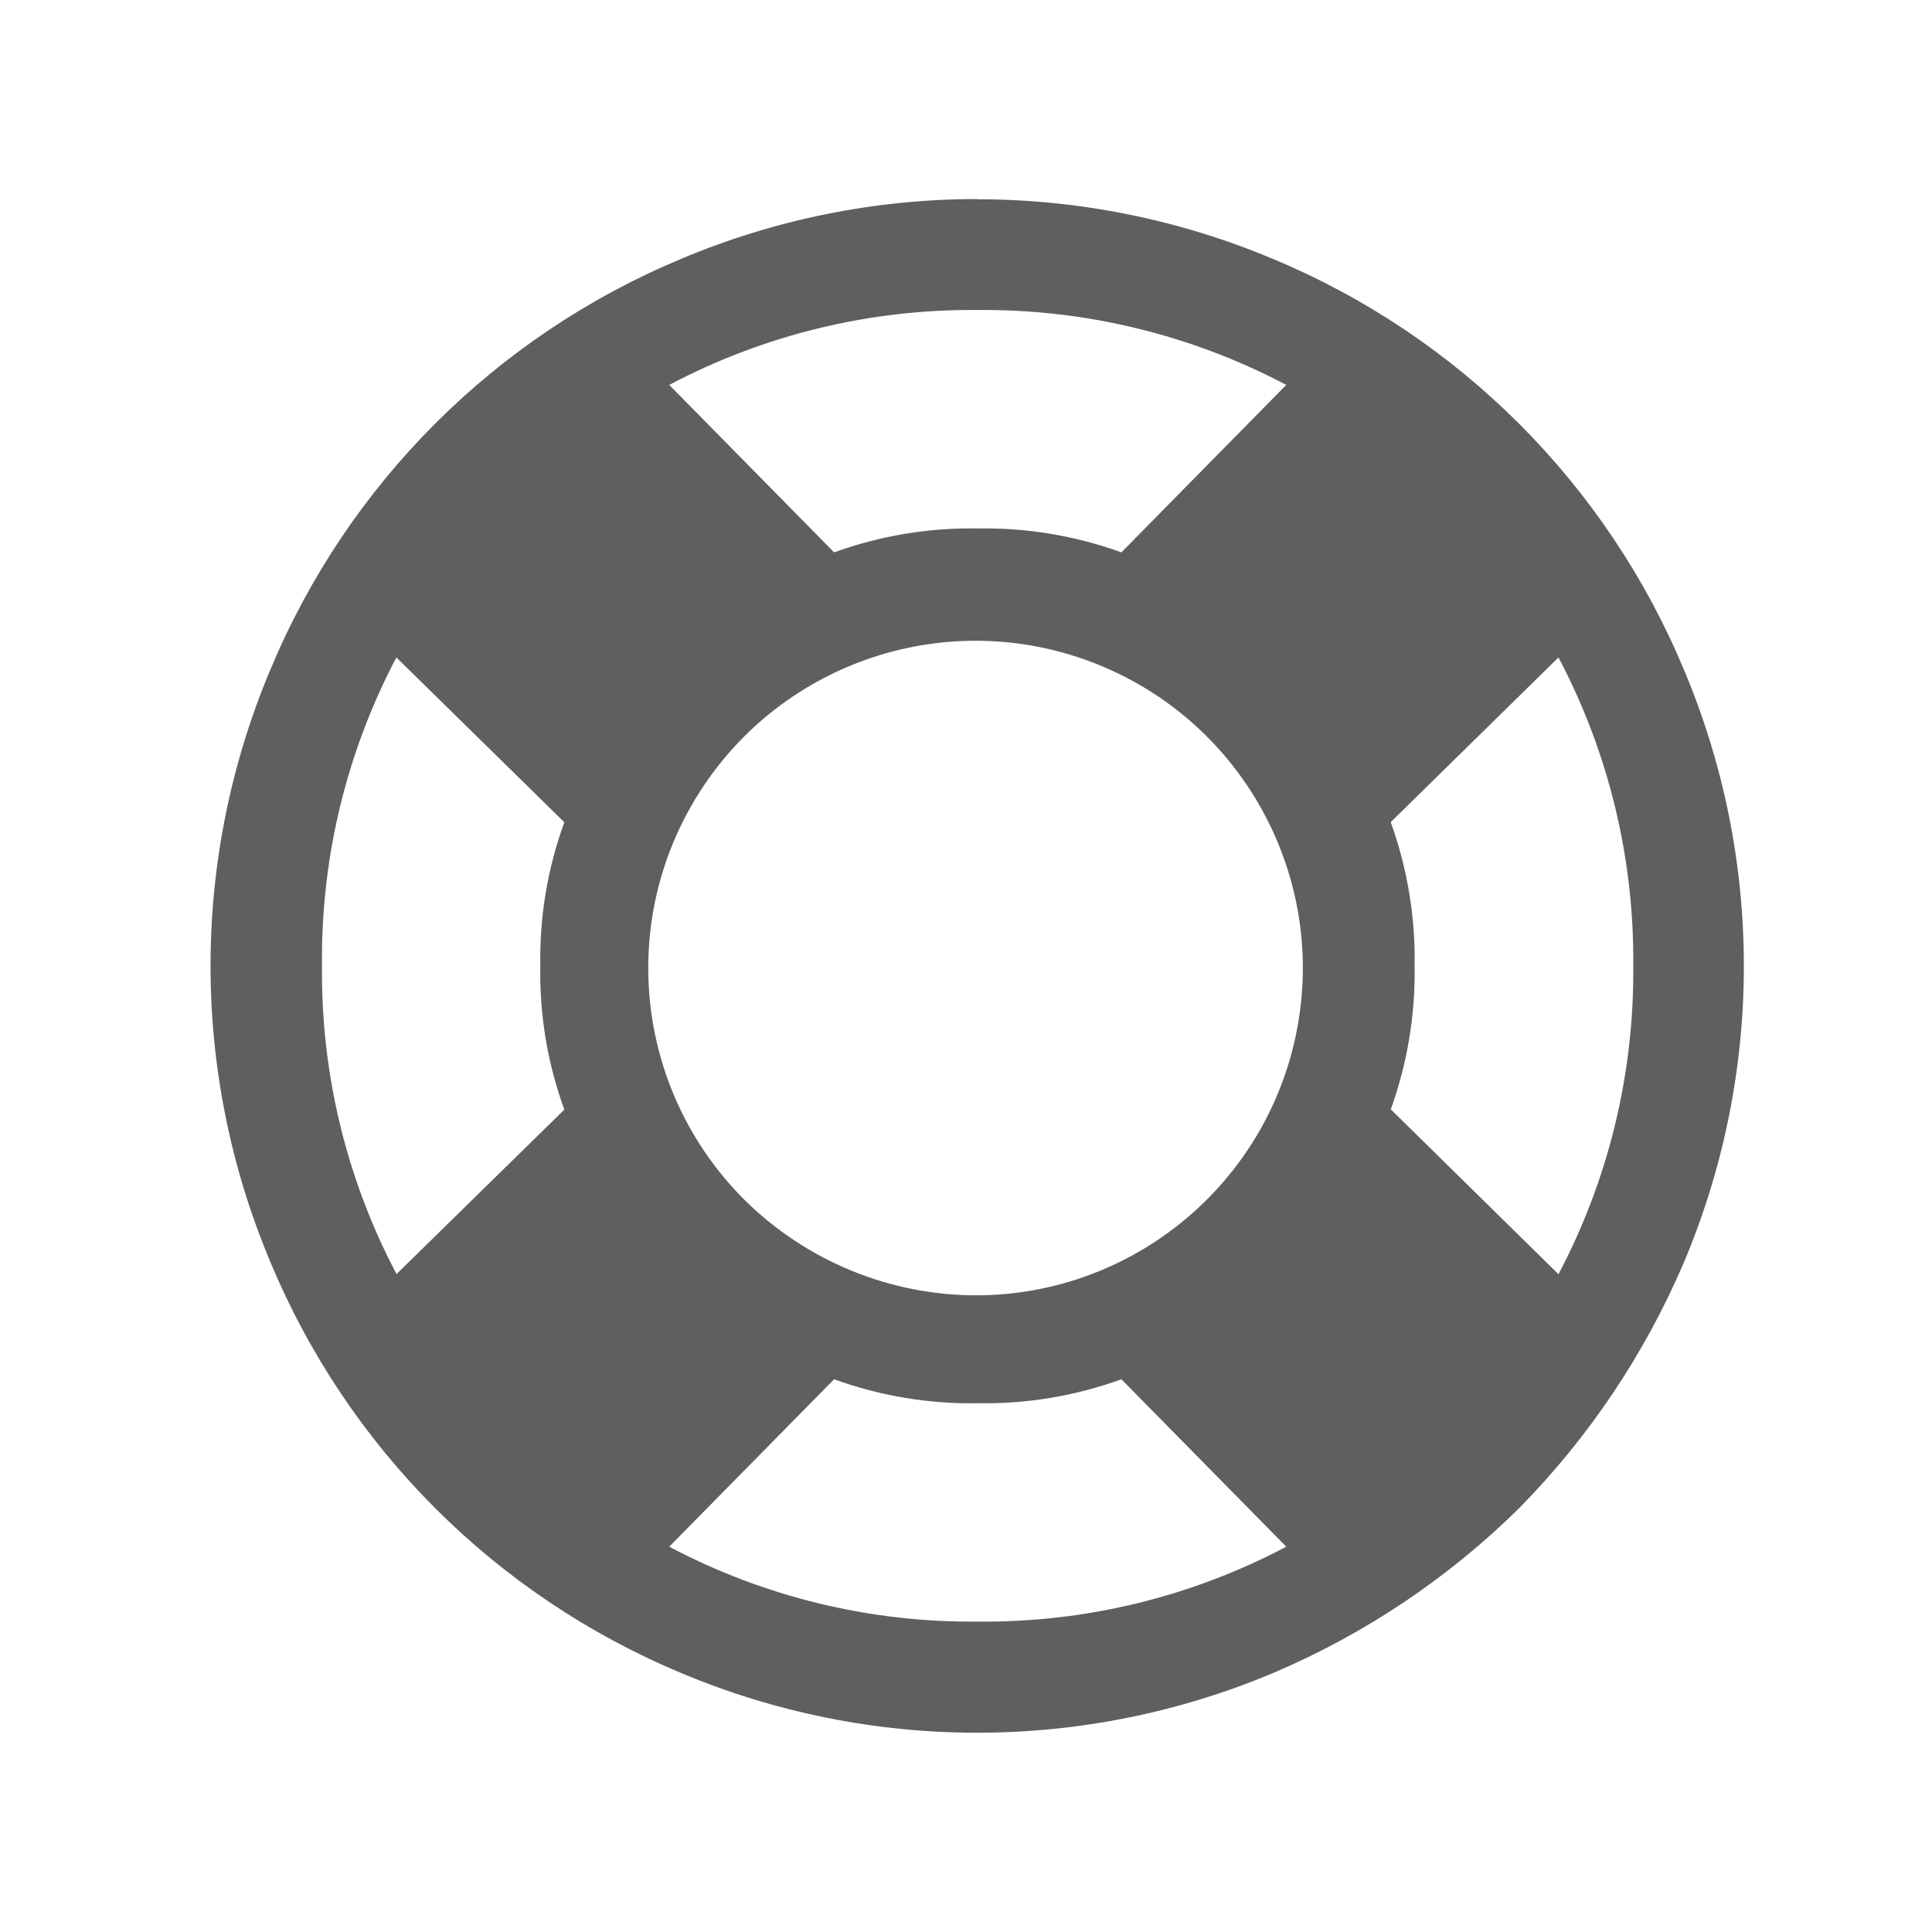
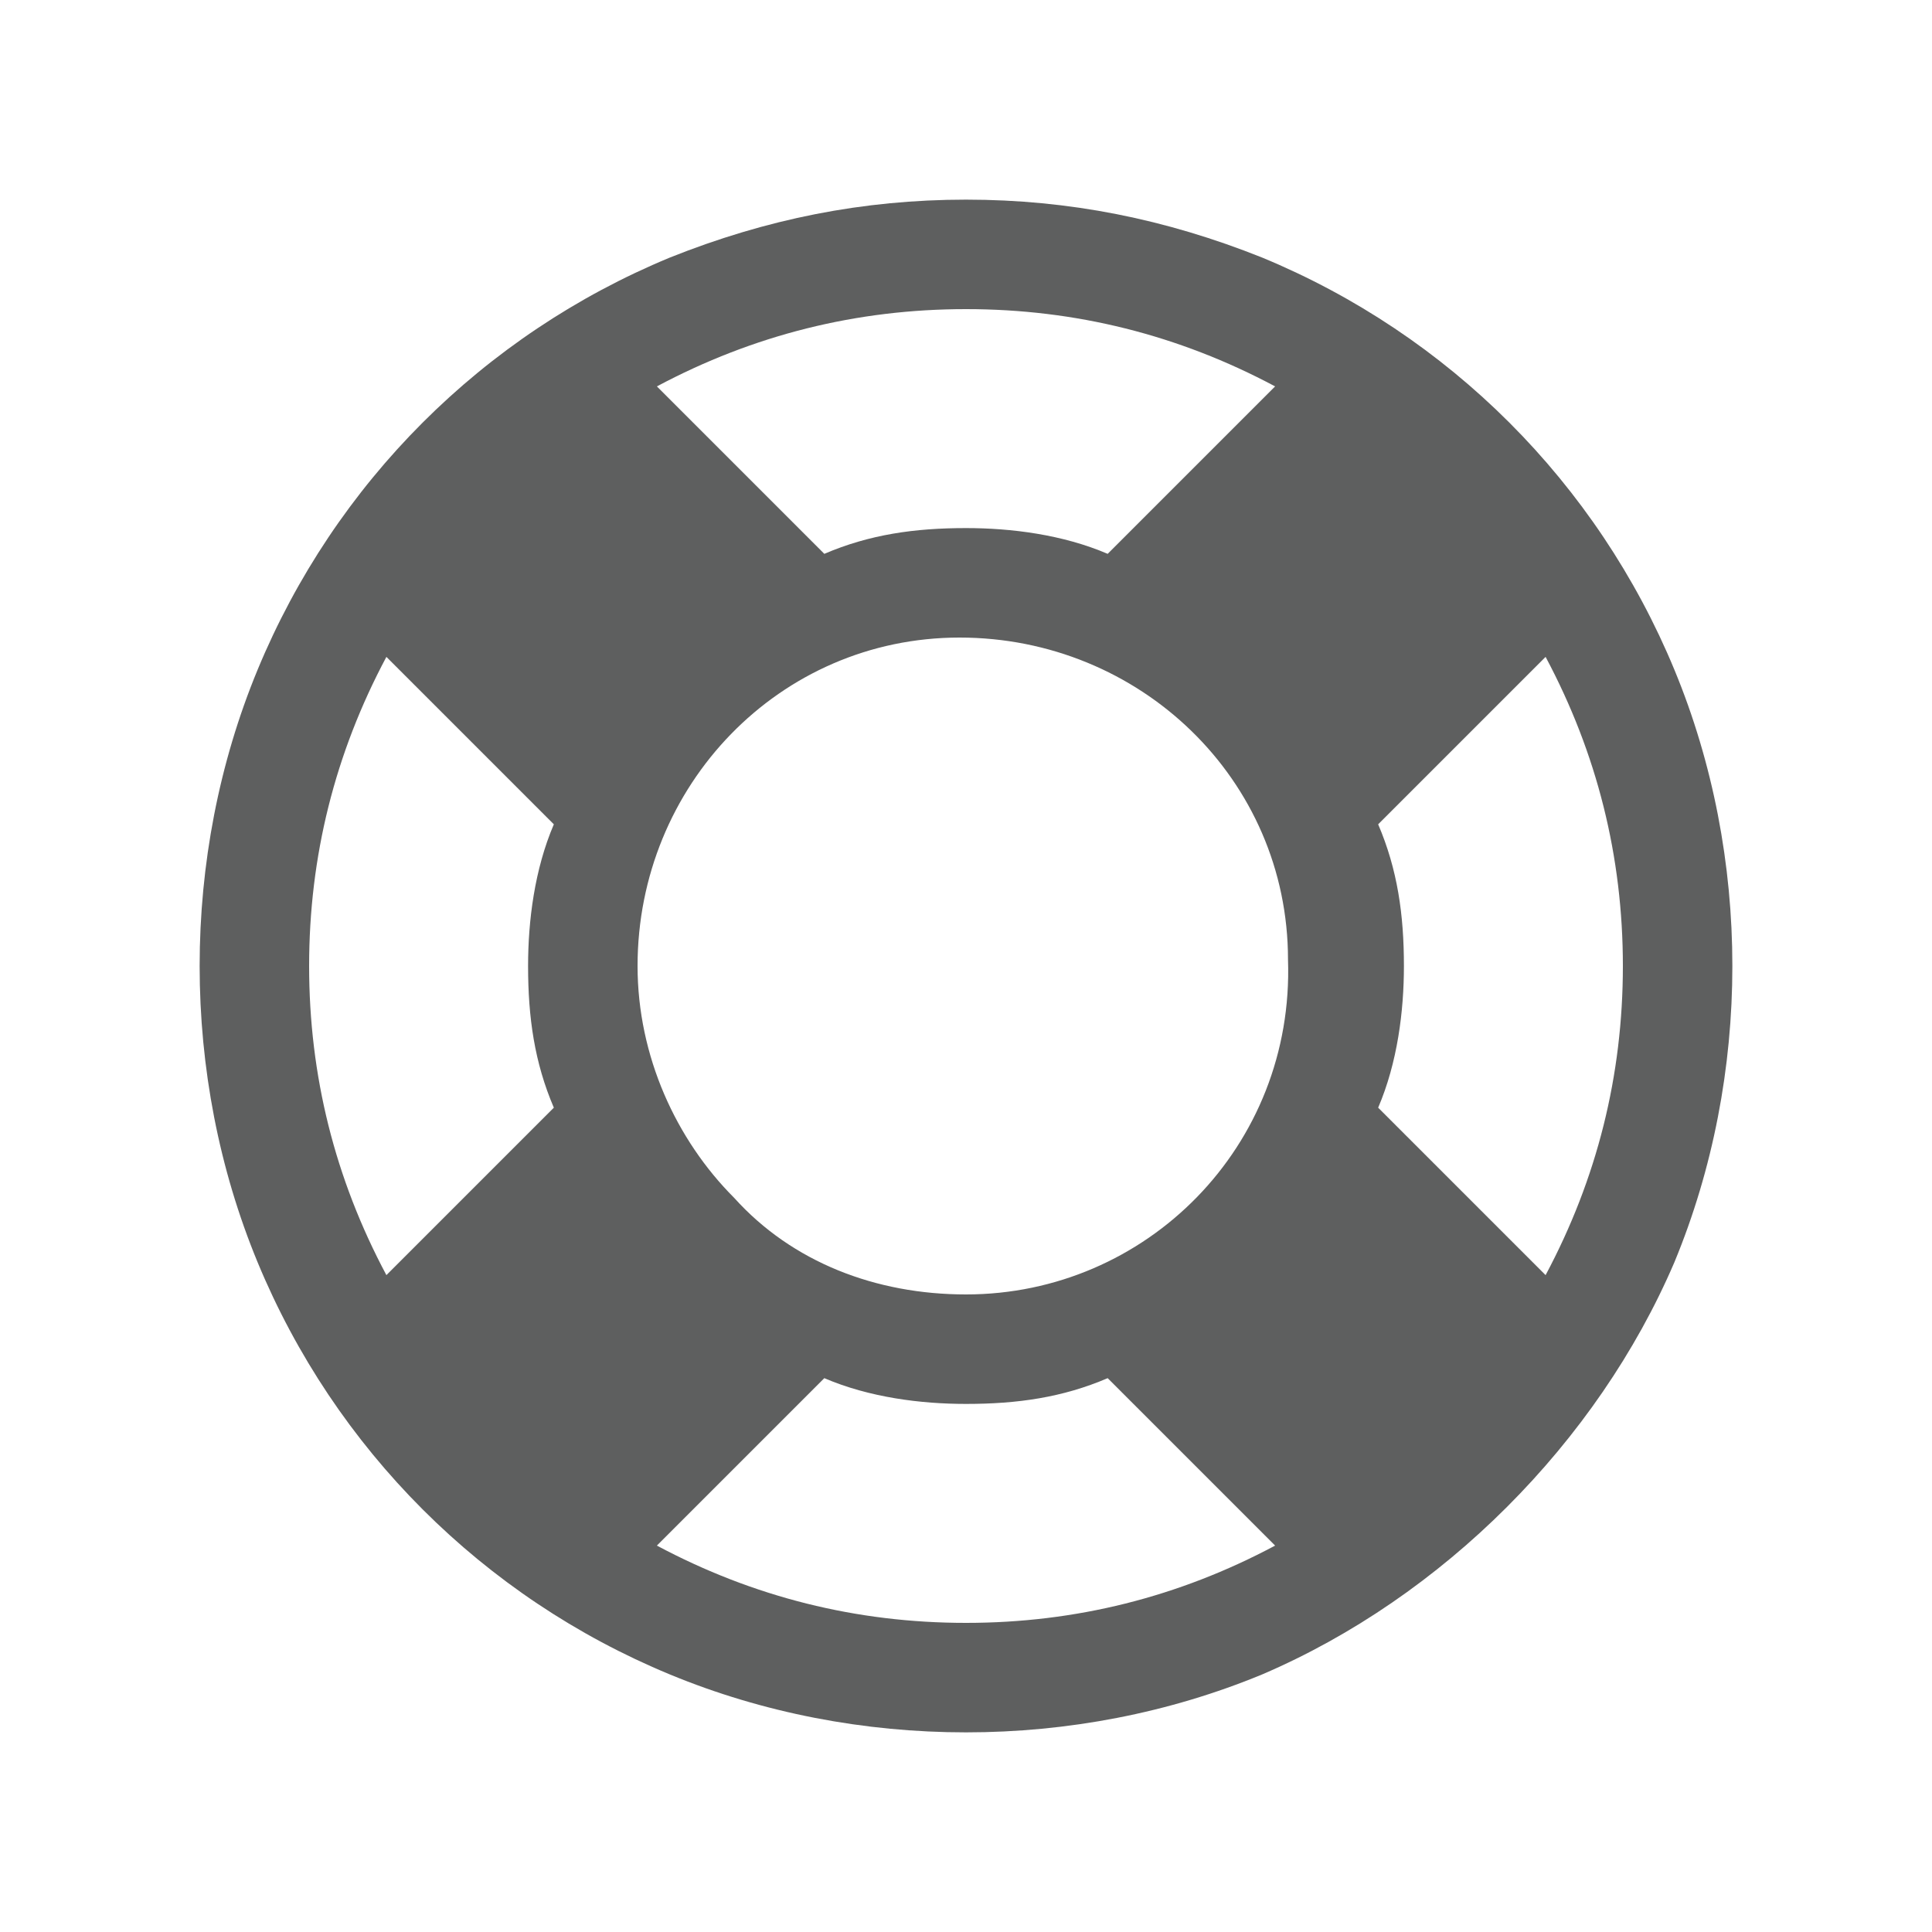
- <svg xmlns="http://www.w3.org/2000/svg" id="guias" viewBox="0 0 30 30">
-   <path d="M15.177,3.094a11.865,11.865,0,0,1,4.6.931,11.854,11.854,0,0,1,6.37,6.372,11.837,11.837,0,0,1,0,9.206,12.362,12.362,0,0,1-2.557,3.815,12.269,12.269,0,0,1-3.813,2.557,11.853,11.853,0,0,1-9.208,0A11.852,11.852,0,0,1,4.2,19.6a11.848,11.848,0,0,1,0-9.206,11.851,11.851,0,0,1,6.371-6.372,11.825,11.825,0,0,1,4.6-.931M6.155,19.786,8.763,17.23A6.182,6.182,0,0,1,8.39,15a6.174,6.174,0,0,1,.373-2.232L6.155,10.209A10.025,10.025,0,0,0,5,15a10.024,10.024,0,0,0,1.16,4.789m9.022.325a5.082,5.082,0,1,0-3.626-1.487,5.127,5.127,0,0,0,3.626,1.487m0-15.3a10.028,10.028,0,0,0-4.79,1.163l2.56,2.6a6.23,6.23,0,0,1,2.23-.371,6.223,6.223,0,0,1,2.231.371l2.56-2.6a10.062,10.062,0,0,0-4.791-1.163m0,20.366a10.029,10.029,0,0,0,4.791-1.163l-2.56-2.6a6.2,6.2,0,0,1-2.231.372,6.207,6.207,0,0,1-2.23-.372l-2.56,2.6a10.023,10.023,0,0,0,4.79,1.163m6.417-7.951L24.2,19.786A10.047,10.047,0,0,0,25.361,15,10.041,10.041,0,0,0,24.2,10.209l-2.605,2.557A6.262,6.262,0,0,1,21.966,15a6.269,6.269,0,0,1-.372,2.232" fill="#5e5f5f" />
+ <svg xmlns="http://www.w3.org/2000/svg" version="1.1" id="guias" x="0px" y="0px" viewBox="0 0 30 30" style="enable-background:new 0 0 30 30;" xml:space="preserve">
+   <style type="text/css">
+ 	.st0{fill:#5E5F5F;}
+ </style>
+   <path class="st0" d="M26,10.4c-1.2-2.9-3.5-5.2-6.4-6.4c-1.5-0.6-3-0.9-4.6-0.9l0,0c-1.6,0-3.1,0.3-4.6,0.9C7.5,5.2,5.2,7.5,4,10.4  c-1.2,2.9-1.2,6.3,0,9.2c1.2,2.9,3.5,5.2,6.4,6.4c2.9,1.2,6.3,1.2,9.2,0c1.4-0.6,2.7-1.5,3.8-2.6c1.1-1.1,2-2.4,2.6-3.8  C27.2,16.7,27.2,13.3,26,10.4z M15,4.8c1.7,0,3.3,0.4,4.8,1.2l-2.6,2.6c-0.7-0.3-1.5-0.4-2.2-0.4c-0.8,0-1.5,0.1-2.2,0.4L10.2,6  C11.7,5.2,13.3,4.8,15,4.8z M8.6,17.2L6,19.8c0,0,0,0,0,0l0,0l0,0c-0.8-1.5-1.2-3.1-1.2-4.8c0-1.7,0.4-3.3,1.2-4.8l2.6,2.6  c-0.3,0.7-0.4,1.5-0.4,2.2C8.2,15.8,8.3,16.5,8.6,17.2z M15,25.2c-1.7,0-3.3-0.4-4.8-1.2l2.6-2.6c0.7,0.3,1.5,0.4,2.2,0.4  c0.8,0,1.5-0.1,2.2-0.4l2.6,2.6C18.3,24.8,16.7,25.2,15,25.2z M15,20.1c-1.4,0-2.7-0.5-3.6-1.5c-0.9-0.9-1.5-2.2-1.5-3.6  c0-2.8,2.2-5.1,5-5.1c2.8,0,5.1,2.2,5.1,5C20.1,17.8,17.8,20.1,15,20.1z M24,19.8l-2.6-2.6l0,0c0.3-0.7,0.4-1.5,0.4-2.2  c0-0.8-0.1-1.5-0.4-2.2l2.6-2.6c0.8,1.5,1.2,3.1,1.2,4.8C25.2,16.7,24.8,18.3,24,19.8z" />
</svg>
